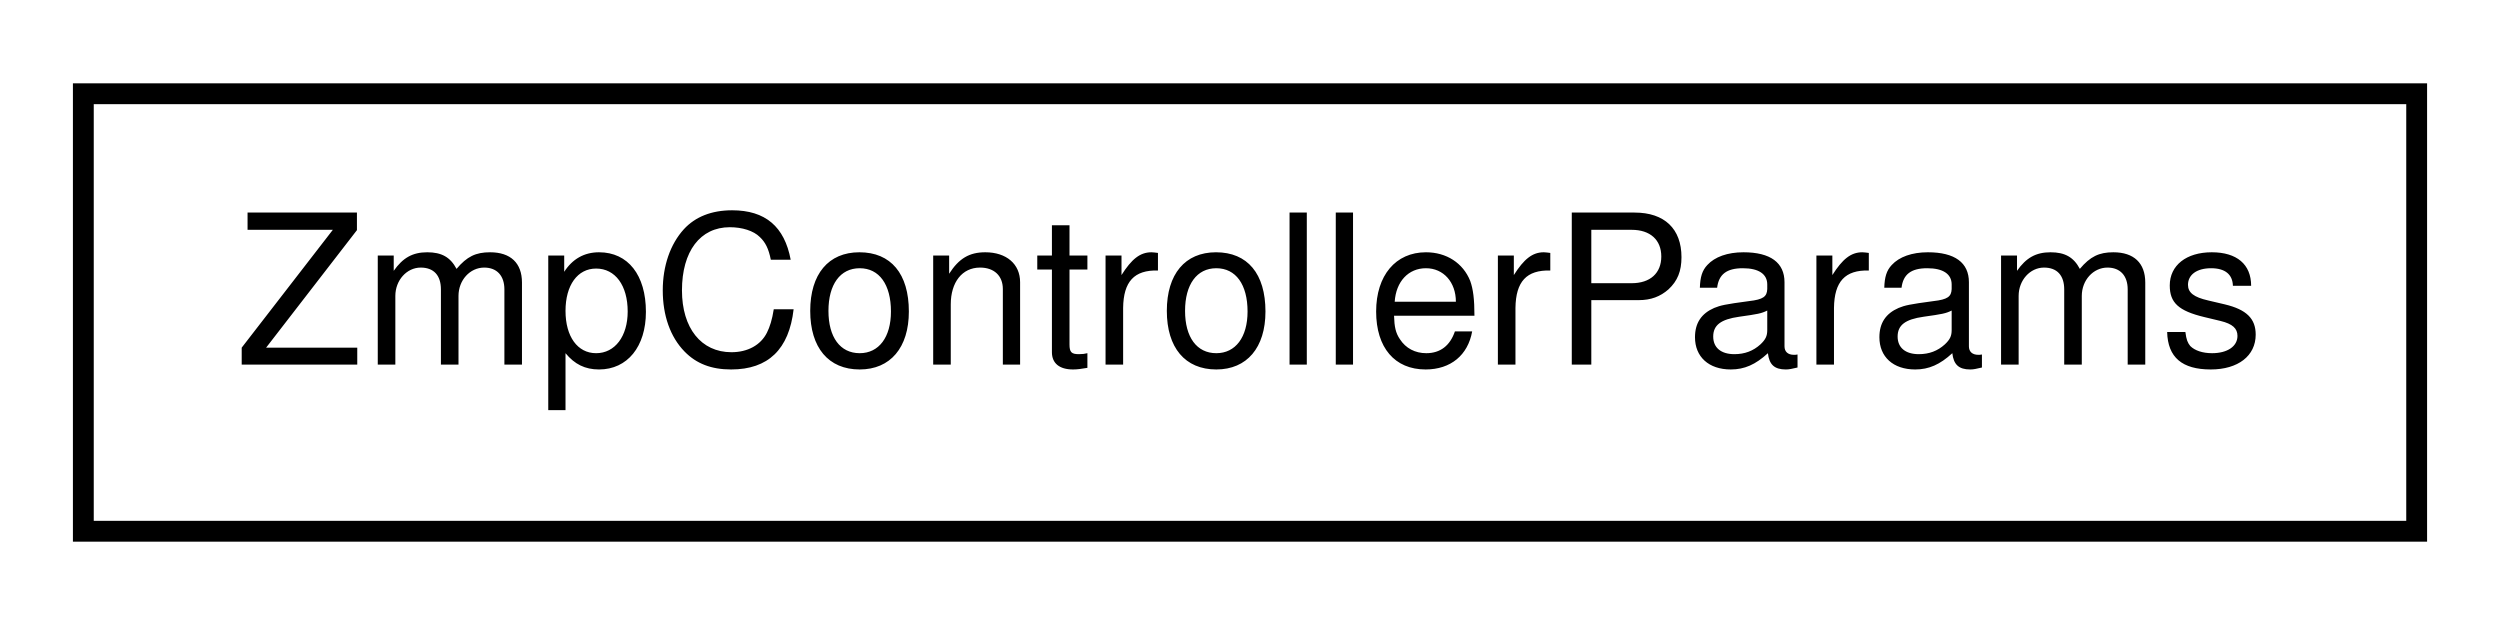
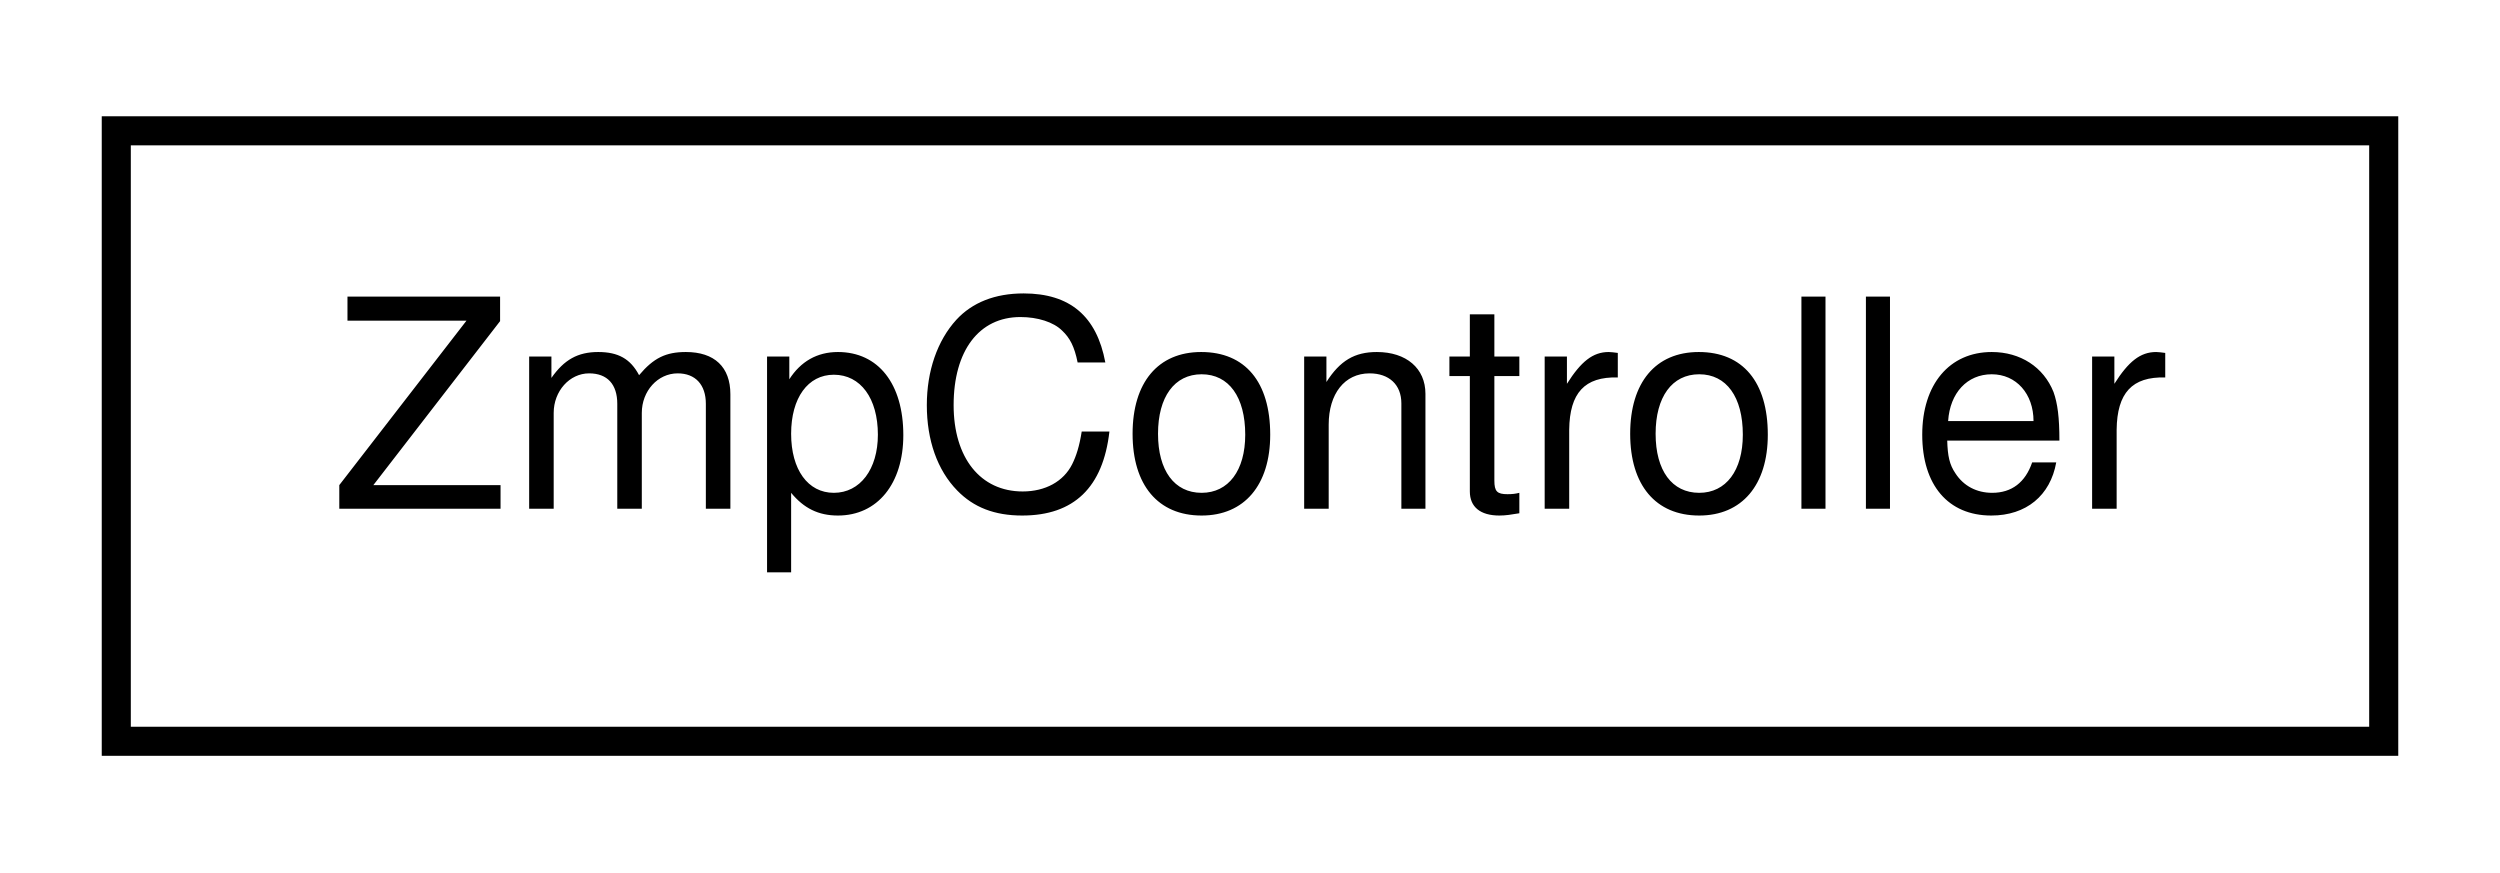
- <svg xmlns="http://www.w3.org/2000/svg" xmlns:xlink="http://www.w3.org/1999/xlink" width="120pt" height="30pt" viewBox="0.00 0.00 120.00 30.00">
+ <svg xmlns="http://www.w3.org/2000/svg" xmlns:xlink="http://www.w3.org/1999/xlink" width="86pt" height="30pt" viewBox="0.00 0.00 86.00 30.00">
  <g id="graph1" class="graph" transform="scale(1 1) rotate(0) translate(4 26)">
-     <polygon fill="white" stroke="white" points="-4,5 -4,-26 117,-26 117,5 -4,5" />
+     <polygon fill="white" stroke="white" points="-4,5 -4,-26 83,-26 83,5 -4,5" />
    <g id="node1" class="node">
-       <a xlink:href="structZmpControllerParams.html" target="_top" xlink:title="ZmpControllerParams">
-         <polygon fill="white" stroke="black" points="0,-0.5 0,-21.5 112,-21.5 112,-0.5 0,-0.5" />
-         <text text-anchor="middle" x="56" y="-8.5" font-family="Helvetica,sans-Serif" font-size="10.00">ZmpControllerParams</text>
+       <a xlink:href="classZmpController.html" target="_top" xlink:title="Implementes a ZMP controller as a force set point regulator.">
+         <polygon fill="white" stroke="black" points="0,-0.5 0,-21.5 78,-21.5 78,-0.5 0,-0.5" />
+         <text text-anchor="middle" x="39" y="-8.5" font-family="Helvetica,sans-Serif" font-size="10.00">ZmpController</text>
      </a>
    </g>
  </g>
</svg>
